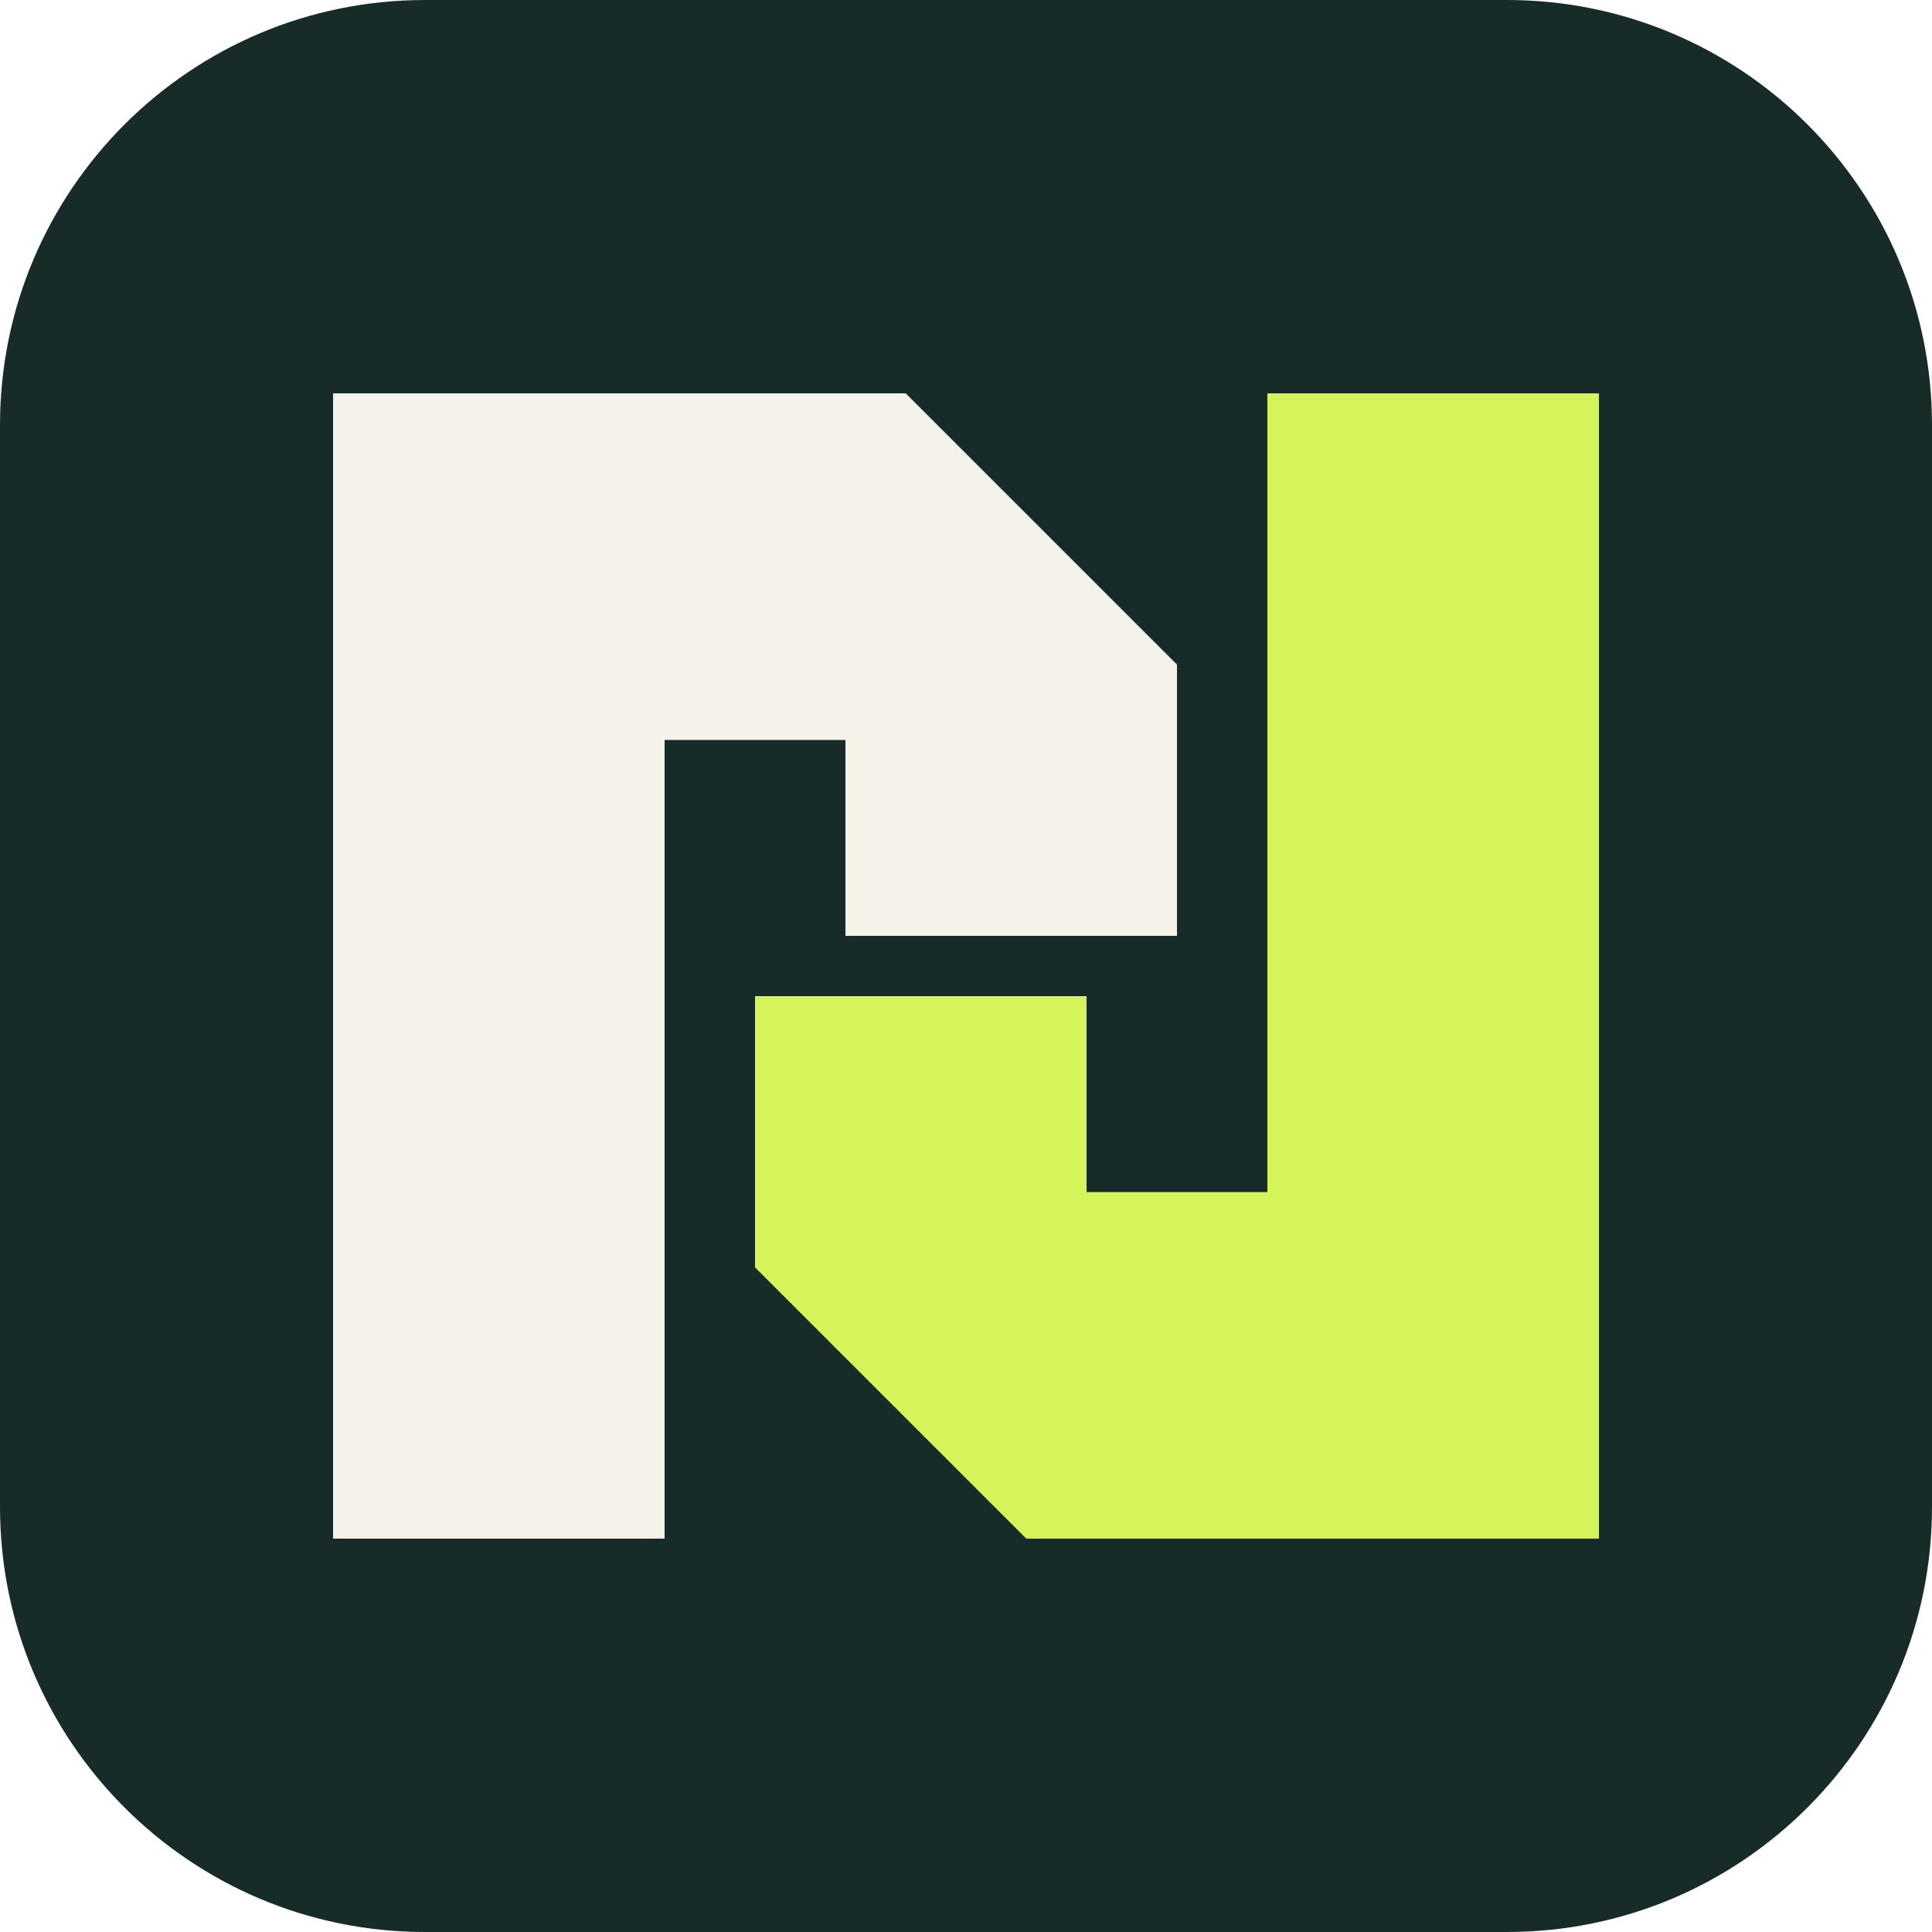
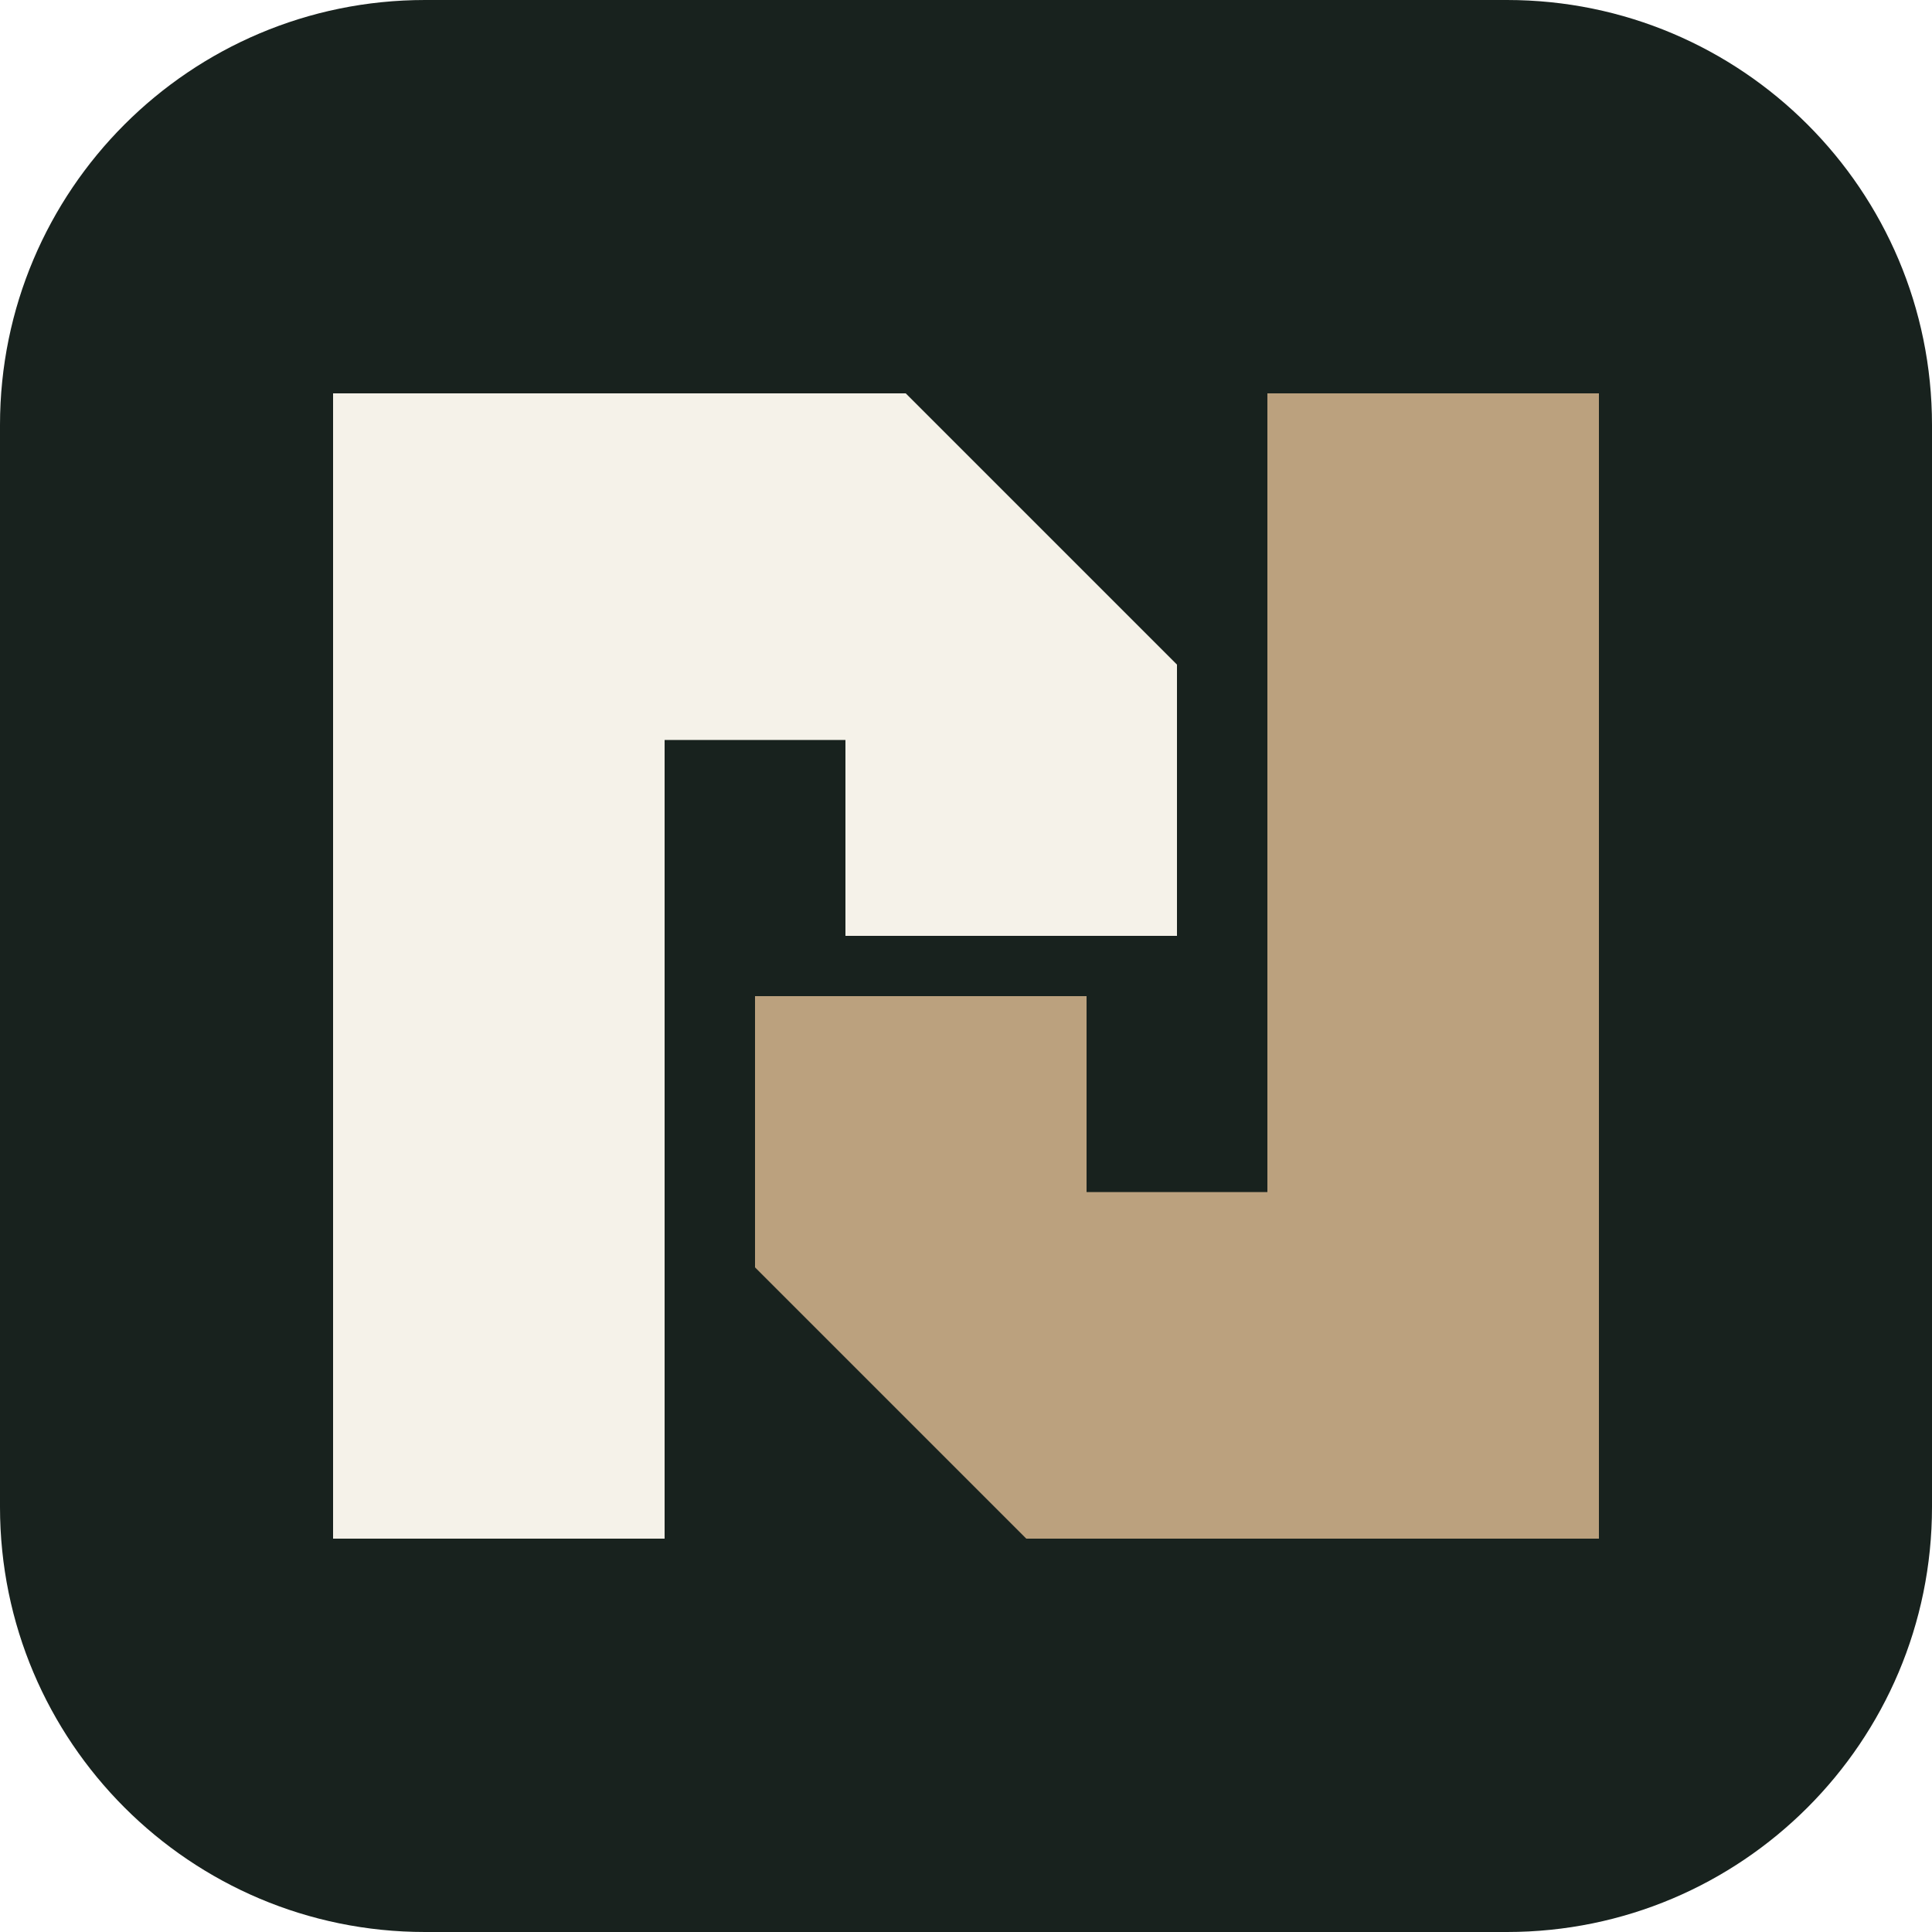
<svg xmlns="http://www.w3.org/2000/svg" viewBox="0 0 100 100">
-   <rect width="100" height="100" rx="22" fill="#172c28" />
+   <rect width="100" height="100" rx="22" fill="#18221e" />
  <g transform="translate(11 11) scale(.78)">
    <path fill="#F5F2E9" d="M8 12H46L64 30V48H42V35H30V88H8Z" />
-     <path fill="#D4F45A" d="M92 88H54L36 70V52H58V65H70V12H92Z" />
+     <path fill="#BBA17E" d="M92 88H54L36 70V52H58V65H70V12H92Z" />
  </g>
</svg>
